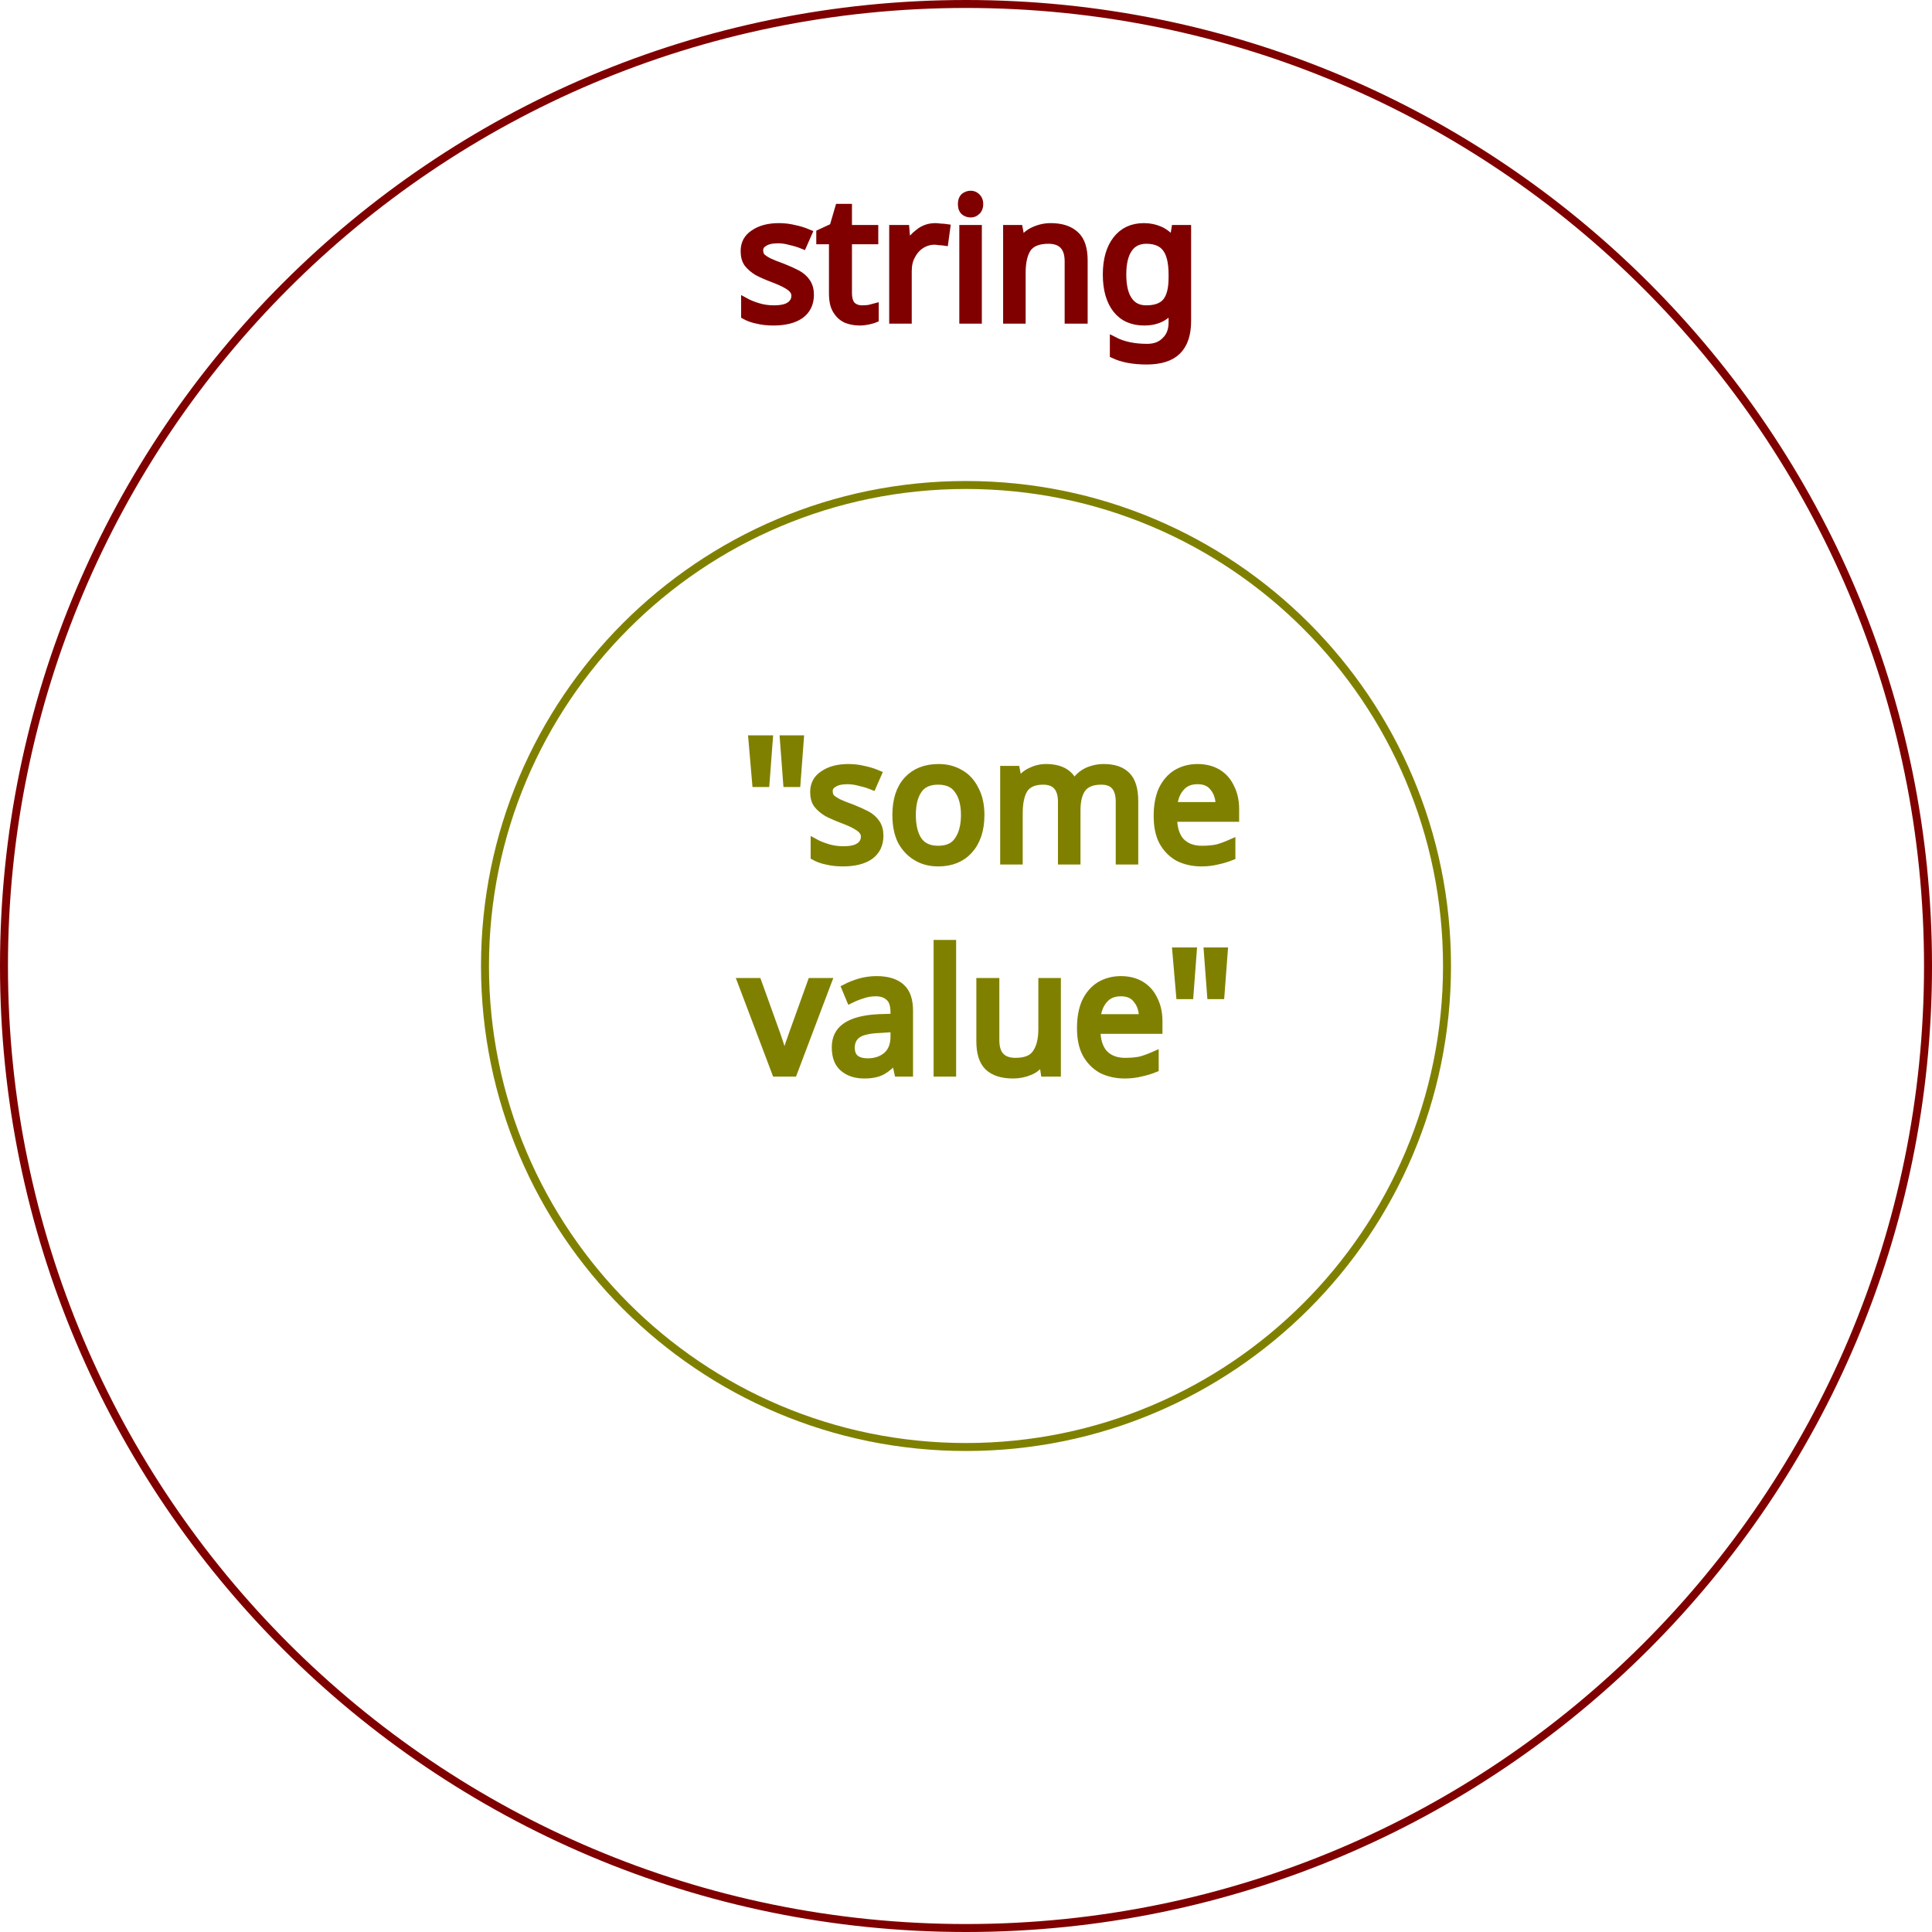
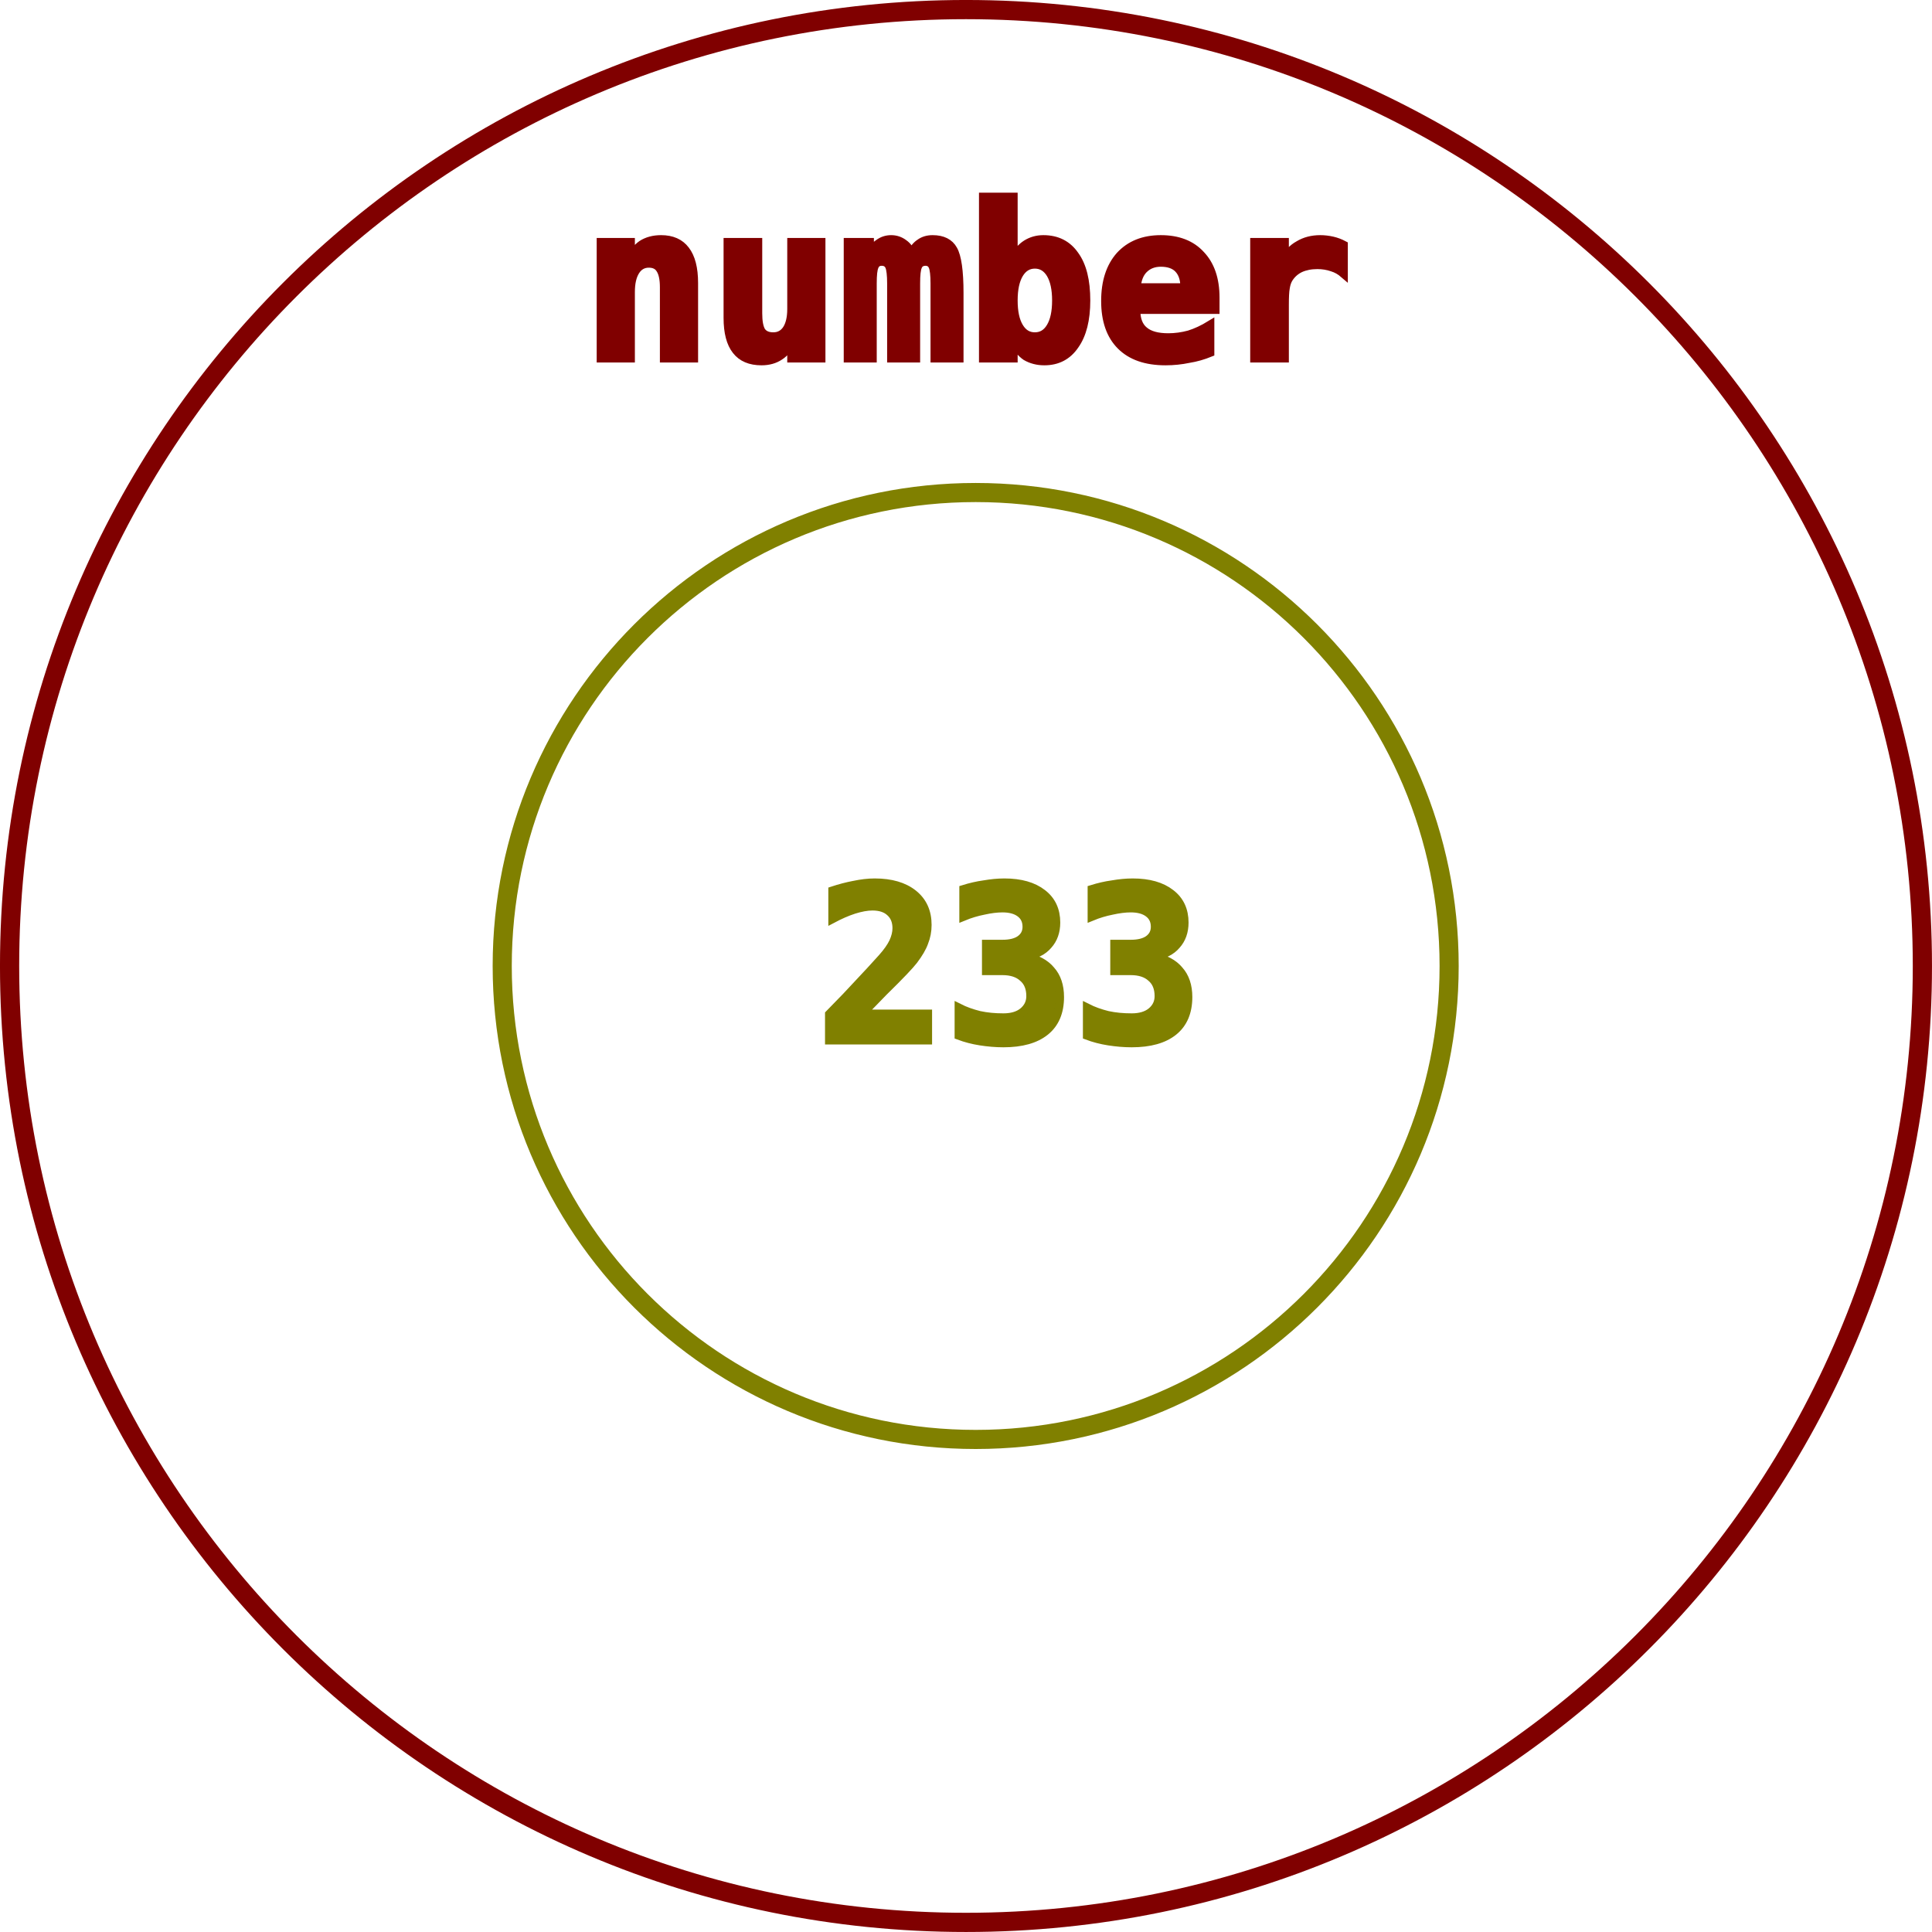
- <svg xmlns="http://www.w3.org/2000/svg" width="64.265mm" height="64.265mm" viewBox="0 0 64.265 64.265" version="1.1" id="svg5">
+ <svg xmlns="http://www.w3.org/2000/svg" width="64mm" height="64mm" viewBox="0 0 64 64" version="1.1" id="svg5">
  <defs id="defs2">
    <clipPath clipPathUnits="userSpaceOnUse" id="clipPath1302">
      <circle style="fill:none;stroke:#808000;stroke-width:0.265" id="circle1304" cx="105" cy="148.5" r="16" />
    </clipPath>
  </defs>
-   <g id="layer1" transform="translate(-72.8675,-116.3675)">
-     <circle style="fill:none;stroke:#800000;stroke-width:0.265" id="path842" cx="105" cy="148.5" r="32" />
-     <text xml:space="preserve" style="font-style:normal;font-variant:normal;font-weight:normal;font-stretch:normal;font-size:5.644px;font-family:'Microsoft YaHei UI';-inkscape-font-specification:'Microsoft YaHei UI, Normal';font-variant-ligatures:normal;font-variant-caps:normal;font-variant-numeric:normal;font-variant-east-asian:normal;fill:#800000;stroke:#800000;stroke-width:0.265" x="97.355" y="127" id="text1011">
-       <tspan id="tspan1009" style="font-style:normal;font-variant:normal;font-weight:normal;font-stretch:normal;font-size:5.644px;font-family:'Microsoft YaHei UI';-inkscape-font-specification:'Microsoft YaHei UI, Normal';font-variant-ligatures:normal;font-variant-caps:normal;font-variant-numeric:normal;font-variant-east-asian:normal;stroke-width:0.265" x="97.355" y="127">string</tspan>
+   <g id="layer1" transform="translate(-72.67945,-116.1795)">
+     <circle style="fill:none;stroke:#800000;stroke-width:0.636;stroke-dasharray:none" id="path842" cx="104.679" cy="148.179" r="31.682" />
+     <text xml:space="preserve" style="font-style:normal;font-variant:normal;font-weight:bold;font-stretch:normal;font-size:7.056px;font-family:monospace;-inkscape-font-specification:'monospace, Bold';font-variant-ligatures:normal;font-variant-caps:normal;font-variant-numeric:normal;font-variant-east-asian:normal;fill:#800000;stroke:#800000;stroke-width:0.265" x="91.985" y="128.058" id="text1011">
+       <tspan id="tspan301" x="91.985" y="128.058">number</tspan>
    </text>
  </g>
-   <g id="layer2" transform="translate(-72.8675,-116.3675)">
-     <circle style="fill:none;stroke:#808000;stroke-width:0.265" id="path955" cx="105" cy="148.5" r="16" />
-     <text xml:space="preserve" style="font-style:normal;font-variant:normal;font-weight:normal;font-stretch:normal;font-size:5.644px;font-family:'Microsoft YaHei UI';-inkscape-font-specification:'Microsoft YaHei UI, Normal';font-variant-ligatures:normal;font-variant-caps:normal;font-variant-numeric:normal;font-variant-east-asian:normal;fill:#808000;stroke:#808000;stroke-width:0.265" x="97.534" y="144.992" id="text1298" clip-path="url(#clipPath1302)">
-       <tspan id="tspan2012" x="97.534" y="144.992">"some</tspan>
-       <tspan id="tspan2014" x="97.534" y="152.047">value"</tspan>
+   <g id="layer2" transform="translate(-72.67945,-116.1795)">
+     <ellipse style="fill:none;stroke:#808000;stroke-width:0.633;stroke-dasharray:none" id="path955" cx="105" cy="148.179" rx="15.684" ry="15.684" />
+     <text xml:space="preserve" style="font-style:normal;font-variant:normal;font-weight:bold;font-stretch:normal;font-size:7.056px;font-family:monospace;-inkscape-font-specification:'monospace, Bold';font-variant-ligatures:normal;font-variant-caps:normal;font-variant-numeric:normal;font-variant-east-asian:normal;fill:#808000;stroke:#808000;stroke-width:0.265" x="97.534" y="144.992" id="text1298" clip-path="url(#clipPath1302)" transform="translate(2.216086,5.653931)">
+       <tspan id="tspan303" x="97.534" y="144.992">233</tspan>
    </text>
  </g>
</svg>
